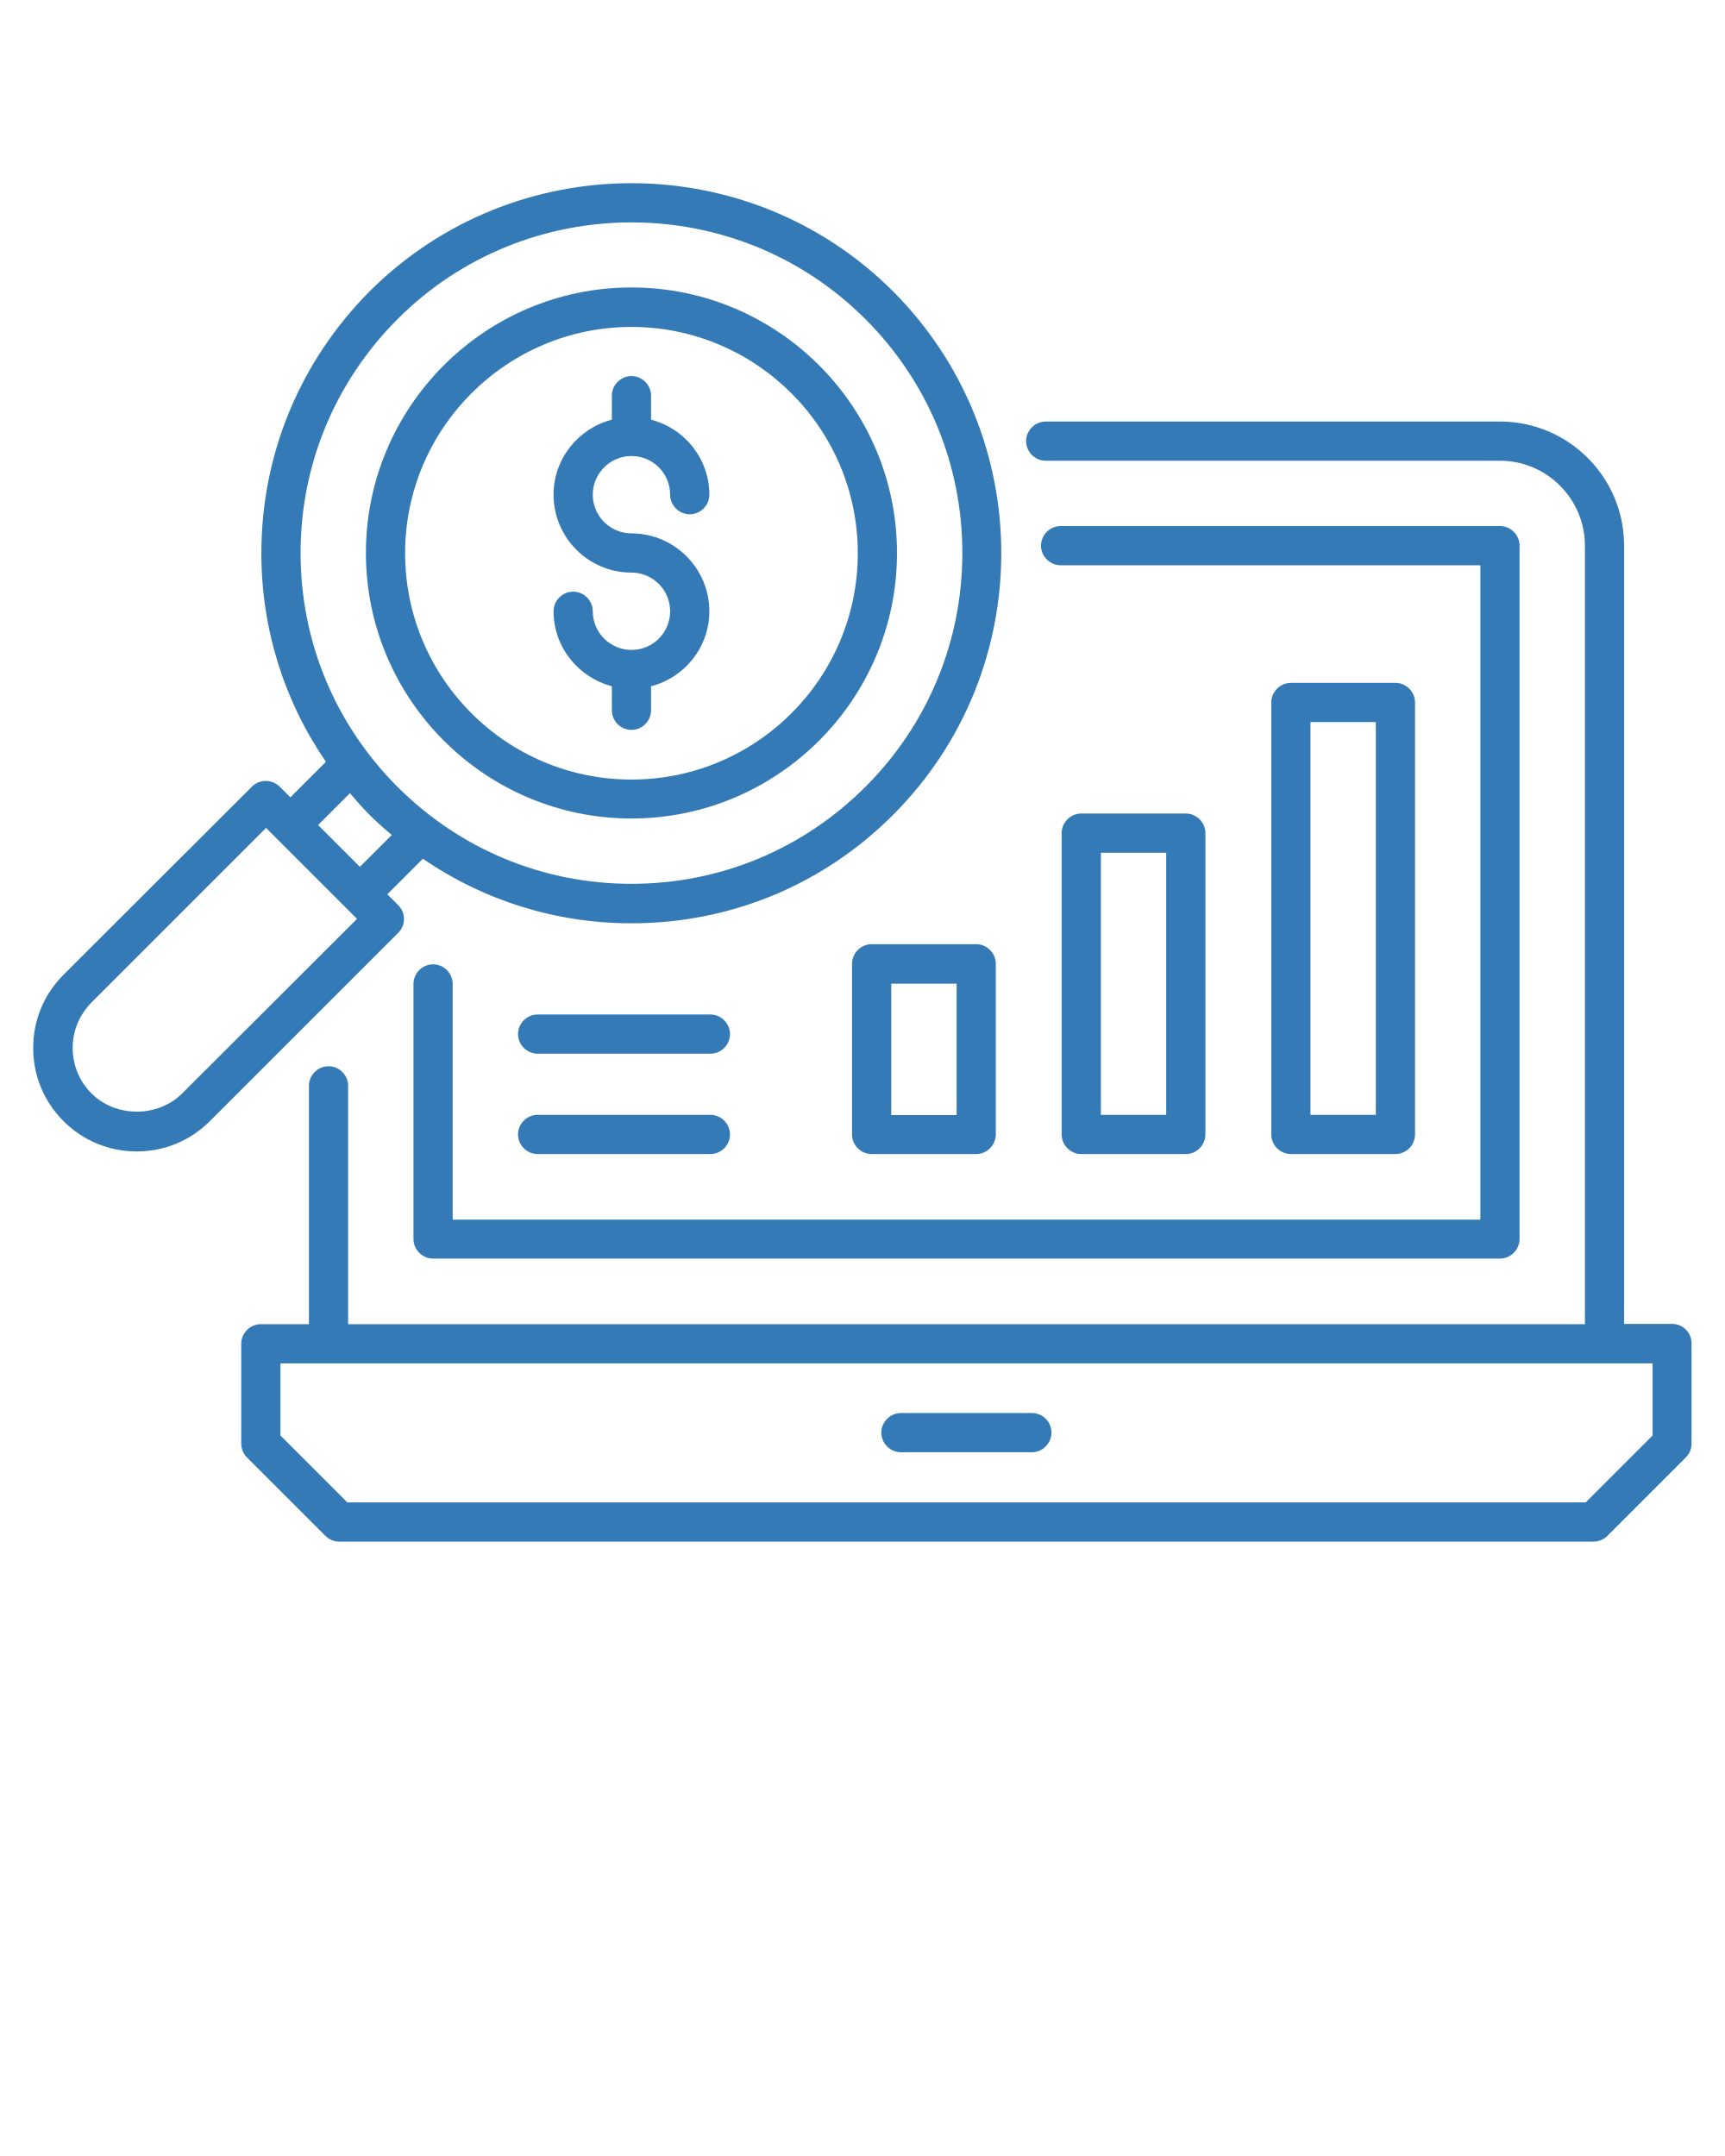
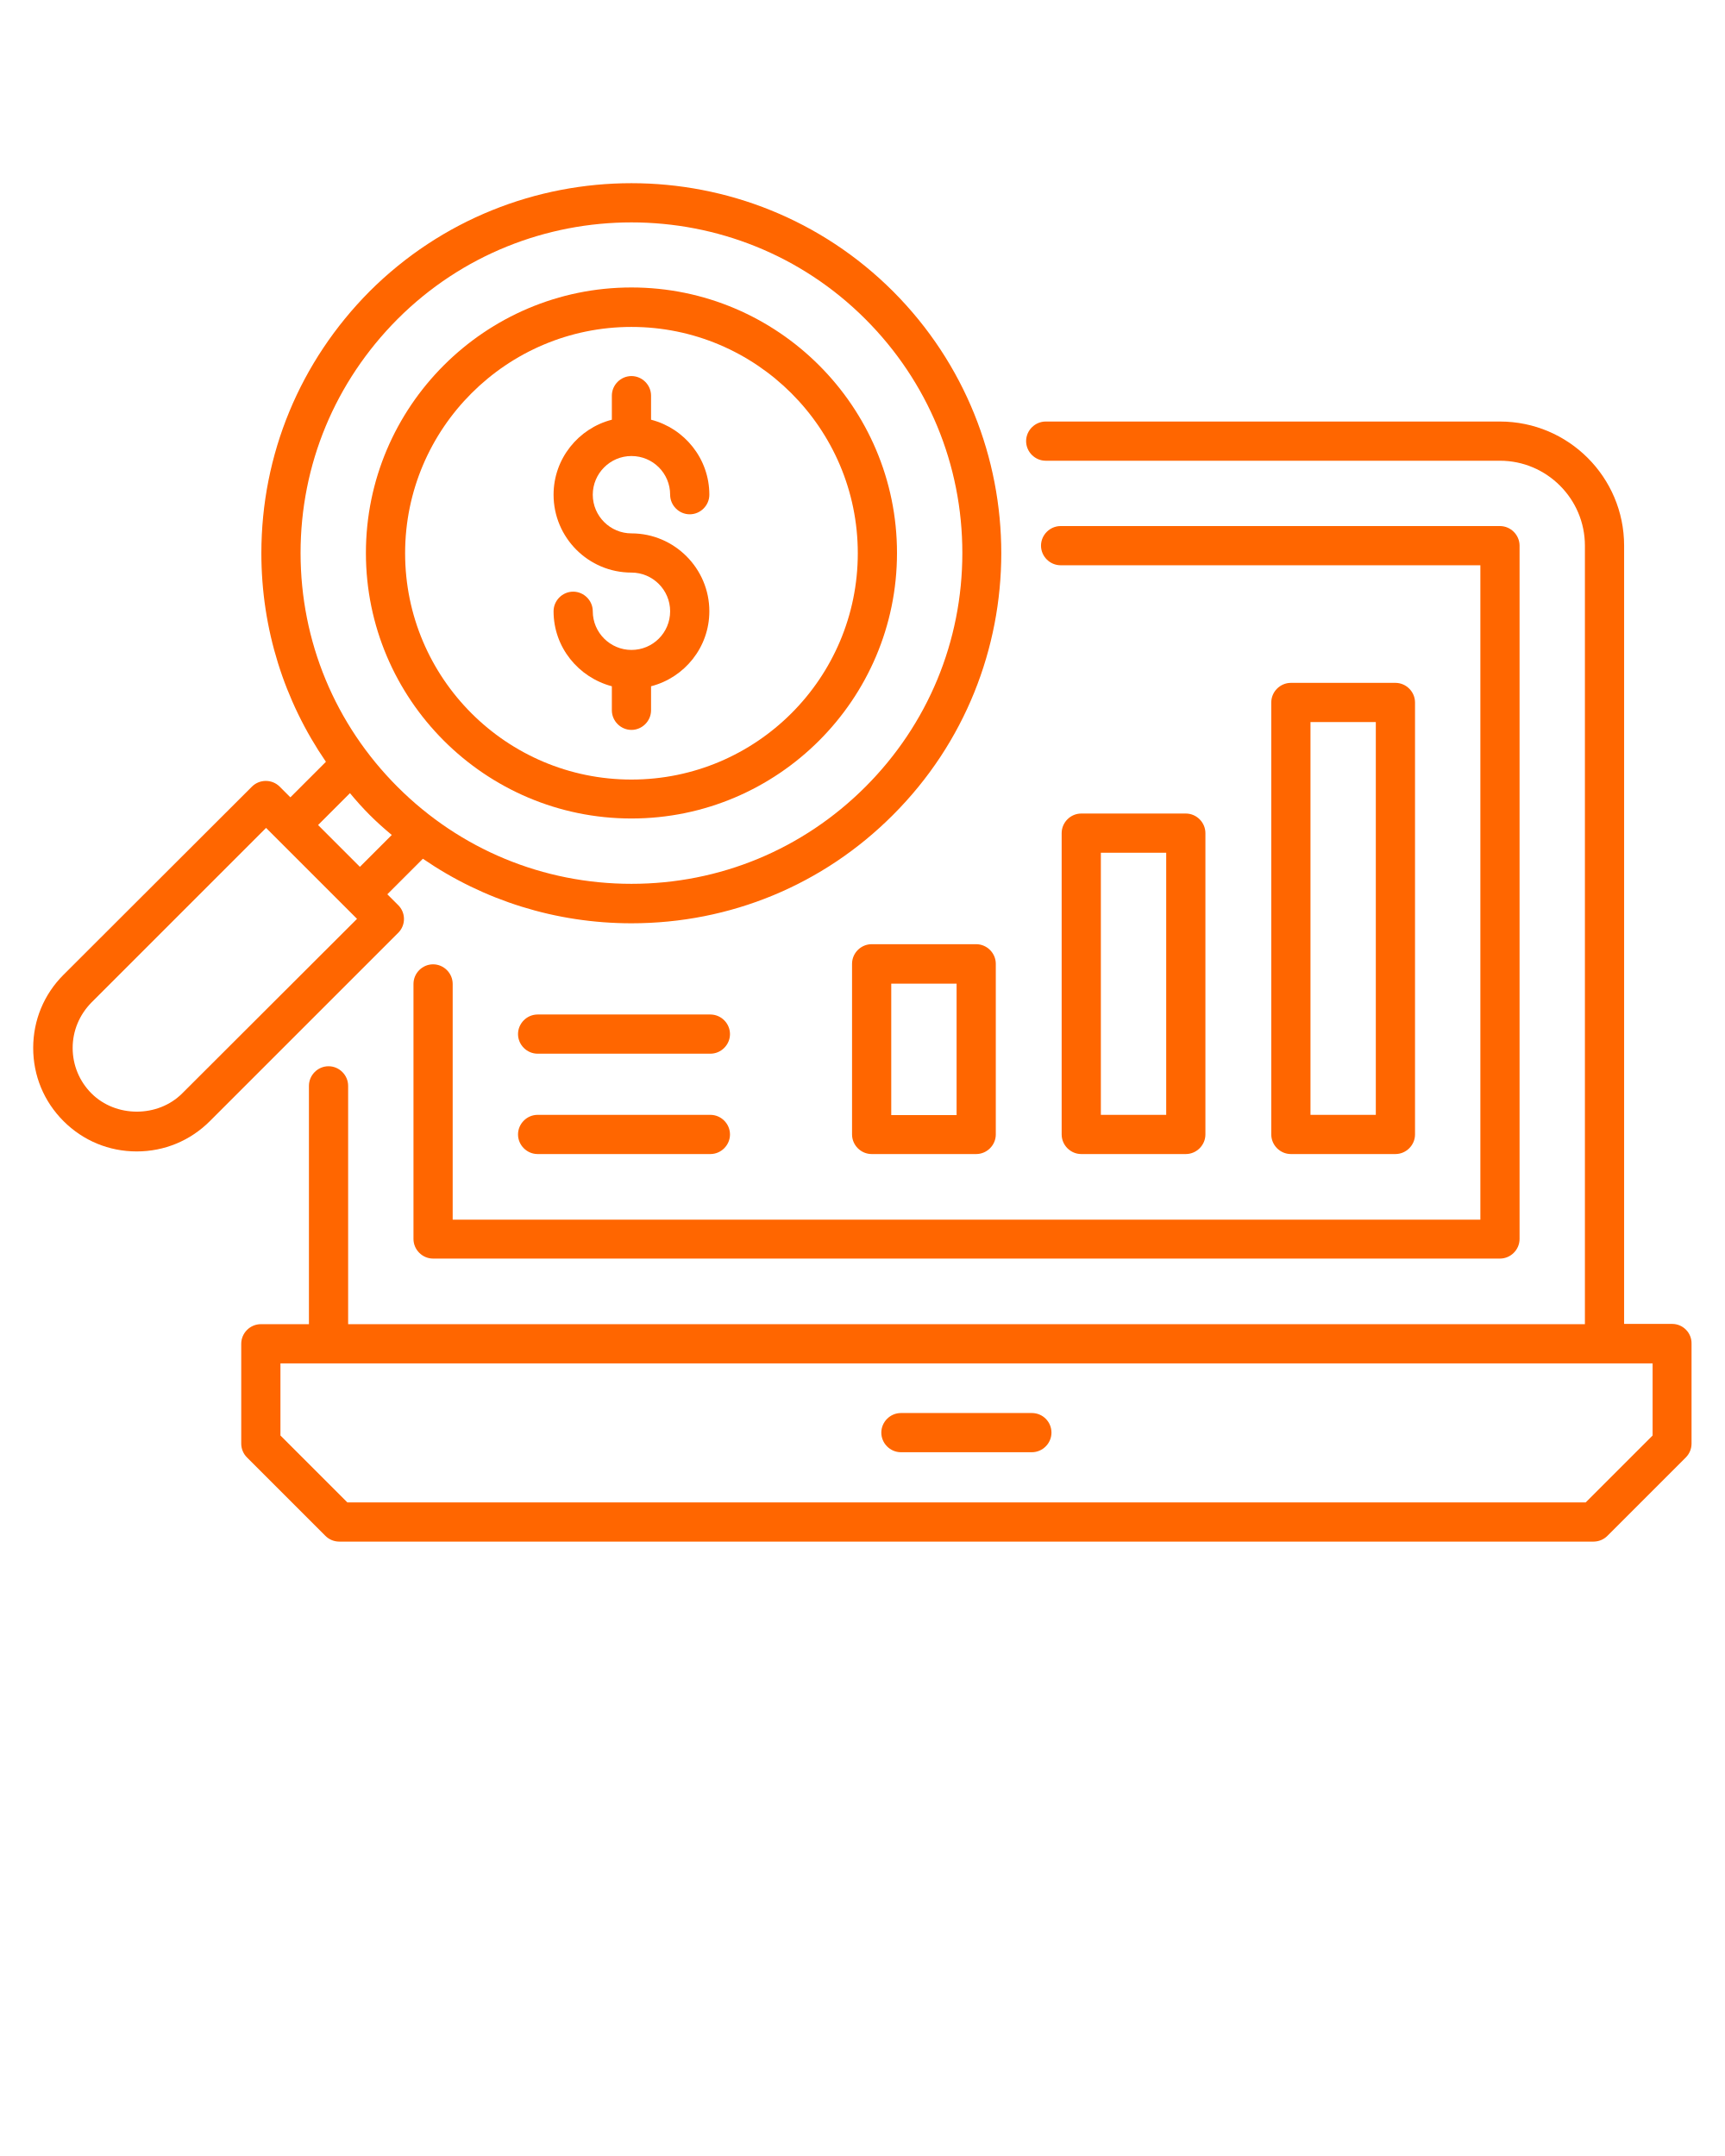
- <svg xmlns="http://www.w3.org/2000/svg" fill="#337ab7" version="1.1" x="0px" y="0px" viewBox="0 0 66 82.5" style="enable-background:new 0 0 66 66;" xml:space="preserve">
+ <svg xmlns="http://www.w3.org/2000/svg" fill="#ff6600" version="1.1" x="0px" y="0px" viewBox="0 0 66 82.5" style="enable-background:new 0 0 66 66;" xml:space="preserve">
  <path d="M63.98,50.66h-1.84V20.88c0-2.62-2.13-4.75-4.75-4.75H40.01c-0.41,0-0.75,0.34-0.75,0.75s0.34,0.75,0.75,0.75h17.38  c1.79,0,3.25,1.46,3.25,3.25v29.79H13.32v-9.12c0-0.41-0.34-0.75-0.75-0.75s-0.75,0.34-0.75,0.75v9.12H9.98  c-0.41,0-0.75,0.34-0.75,0.75v3.82c0,0.2,0.08,0.39,0.22,0.53l3,3c0.14,0.14,0.33,0.22,0.53,0.22h47.99c0.2,0,0.39-0.08,0.53-0.22  l3-3c0.14-0.14,0.22-0.33,0.22-0.53v-3.82C64.73,51,64.39,50.66,63.98,50.66z M63.23,54.93l-2.56,2.56H13.29l-2.56-2.56v-2.76h1.84  h48.82h1.84V54.93z" />
  <path d="M17.32,37.65c0-0.41-0.34-0.75-0.75-0.75s-0.75,0.34-0.75,0.75v9.76c0,0.41,0.34,0.75,0.75,0.75h40.82  c0.41,0,0.75-0.34,0.75-0.75V20.88c0-0.41-0.34-0.75-0.75-0.75H40.58c-0.41,0-0.75,0.34-0.75,0.75s0.34,0.75,0.75,0.75h16.06v25.04  H17.32V37.65z" />
  <path d="M53.39,44.16c0.41,0,0.75-0.34,0.75-0.75V26.88c0-0.41-0.34-0.75-0.75-0.75h-4c-0.41,0-0.75,0.34-0.75,0.75v16.53  c0,0.41,0.34,0.75,0.75,0.75H53.39z M50.14,27.63h2.5v15.03h-2.5V27.63z" />
  <path d="M45.37,44.16c0.41,0,0.75-0.34,0.75-0.75V31.88c0-0.41-0.34-0.75-0.75-0.75h-4c-0.41,0-0.75,0.34-0.75,0.75v11.53  c0,0.41,0.34,0.75,0.75,0.75H45.37z M42.12,32.63h2.5v10.03h-2.5V32.63z" />
  <path d="M37.35,44.16c0.41,0,0.75-0.34,0.75-0.75v-6.53c0-0.41-0.34-0.75-0.75-0.75h-4c-0.41,0-0.75,0.34-0.75,0.75v6.53  c0,0.41,0.34,0.75,0.75,0.75H37.35z M34.1,37.64h2.5v5.03h-2.5V37.64z" />
  <path d="M39.48,54.07h-5.01c-0.41,0-0.75,0.34-0.75,0.75s0.34,0.75,0.75,0.75h5.01c0.41,0,0.75-0.34,0.75-0.75  S39.9,54.07,39.48,54.07z" />
  <path d="M24.16,31.32c5.6,0,10.16-4.56,10.16-10.16s-4.56-10.16-10.16-10.16s-10.16,4.56-10.16,10.16S18.56,31.32,24.16,31.32z   M24.16,12.51c4.77,0,8.66,3.88,8.66,8.66s-3.88,8.66-8.66,8.66s-8.66-3.88-8.66-8.66S19.39,12.51,24.16,12.51z" />
  <path d="M24.16,24.87c-0.81,0-1.48-0.66-1.48-1.48c0-0.41-0.34-0.75-0.75-0.75s-0.75,0.34-0.75,0.75c0,1.38,0.95,2.53,2.23,2.87  v0.92c0,0.41,0.34,0.75,0.75,0.75s0.75-0.34,0.75-0.75v-0.92c1.28-0.33,2.23-1.49,2.23-2.87c0-1.64-1.34-2.98-2.98-2.98  c-0.81,0-1.48-0.66-1.48-1.48c0-0.81,0.66-1.48,1.48-1.48s1.48,0.66,1.48,1.48c0,0.41,0.34,0.75,0.75,0.75s0.75-0.34,0.75-0.75  c0-1.38-0.95-2.54-2.23-2.87v-0.92c0-0.41-0.34-0.75-0.75-0.75s-0.75,0.34-0.75,0.75v0.92c-1.28,0.33-2.23,1.49-2.23,2.87  c0,1.64,1.33,2.98,2.98,2.98c0.81,0,1.48,0.66,1.48,1.48C25.64,24.21,24.98,24.87,24.16,24.87z" />
  <path d="M15.23,34.63l-0.41-0.41l1.36-1.36c2.33,1.6,5.09,2.47,7.98,2.47c3.78,0,7.34-1.47,10.01-4.15c5.52-5.52,5.52-14.5,0-20.03  c-5.52-5.52-14.5-5.52-20.03,0C11.48,13.83,10,17.38,10,21.17c0,2.89,0.87,5.65,2.47,7.98l-1.36,1.36L10.7,30.1  c-0.29-0.29-0.77-0.29-1.06,0L2.43,37.3c-0.75,0.75-1.16,1.74-1.16,2.8s0.41,2.05,1.16,2.8c0.75,0.75,1.74,1.16,2.8,1.16  c1.06,0,2.05-0.41,2.8-1.16l7.21-7.21C15.53,35.4,15.53,34.92,15.23,34.63z M15.21,12.21c2.47-2.47,5.71-3.7,8.95-3.7  c3.24,0,6.48,1.23,8.95,3.7c2.39,2.39,3.71,5.57,3.71,8.95s-1.32,6.56-3.71,8.95c-2.39,2.39-5.57,3.71-8.95,3.71  c-3.38,0-6.56-1.32-8.95-3.71c-2.39-2.39-3.71-5.57-3.71-8.95S12.82,14.61,15.21,12.21z M12.17,31.57l1.22-1.22  c0.24,0.29,0.49,0.57,0.76,0.84s0.55,0.52,0.84,0.76l-1.22,1.22l-0.8-0.8L12.17,31.57z M6.97,41.84c-0.93,0.93-2.54,0.93-3.47,0  c-0.46-0.46-0.72-1.08-0.72-1.74s0.26-1.27,0.72-1.74l6.68-6.68l1.74,1.74l1.33,1.33c0,0,0,0,0,0l0.41,0.41L6.97,41.84z" />
  <path d="M20.57,40.32h6.61c0.41,0,0.75-0.34,0.75-0.75s-0.34-0.75-0.75-0.75h-6.61c-0.41,0-0.75,0.34-0.75,0.75  S20.16,40.32,20.57,40.32z" />
  <path d="M20.57,44.16h6.61c0.41,0,0.75-0.34,0.75-0.75s-0.34-0.75-0.75-0.75h-6.61c-0.41,0-0.75,0.34-0.75,0.75  S20.16,44.16,20.57,44.16z" />
</svg>
